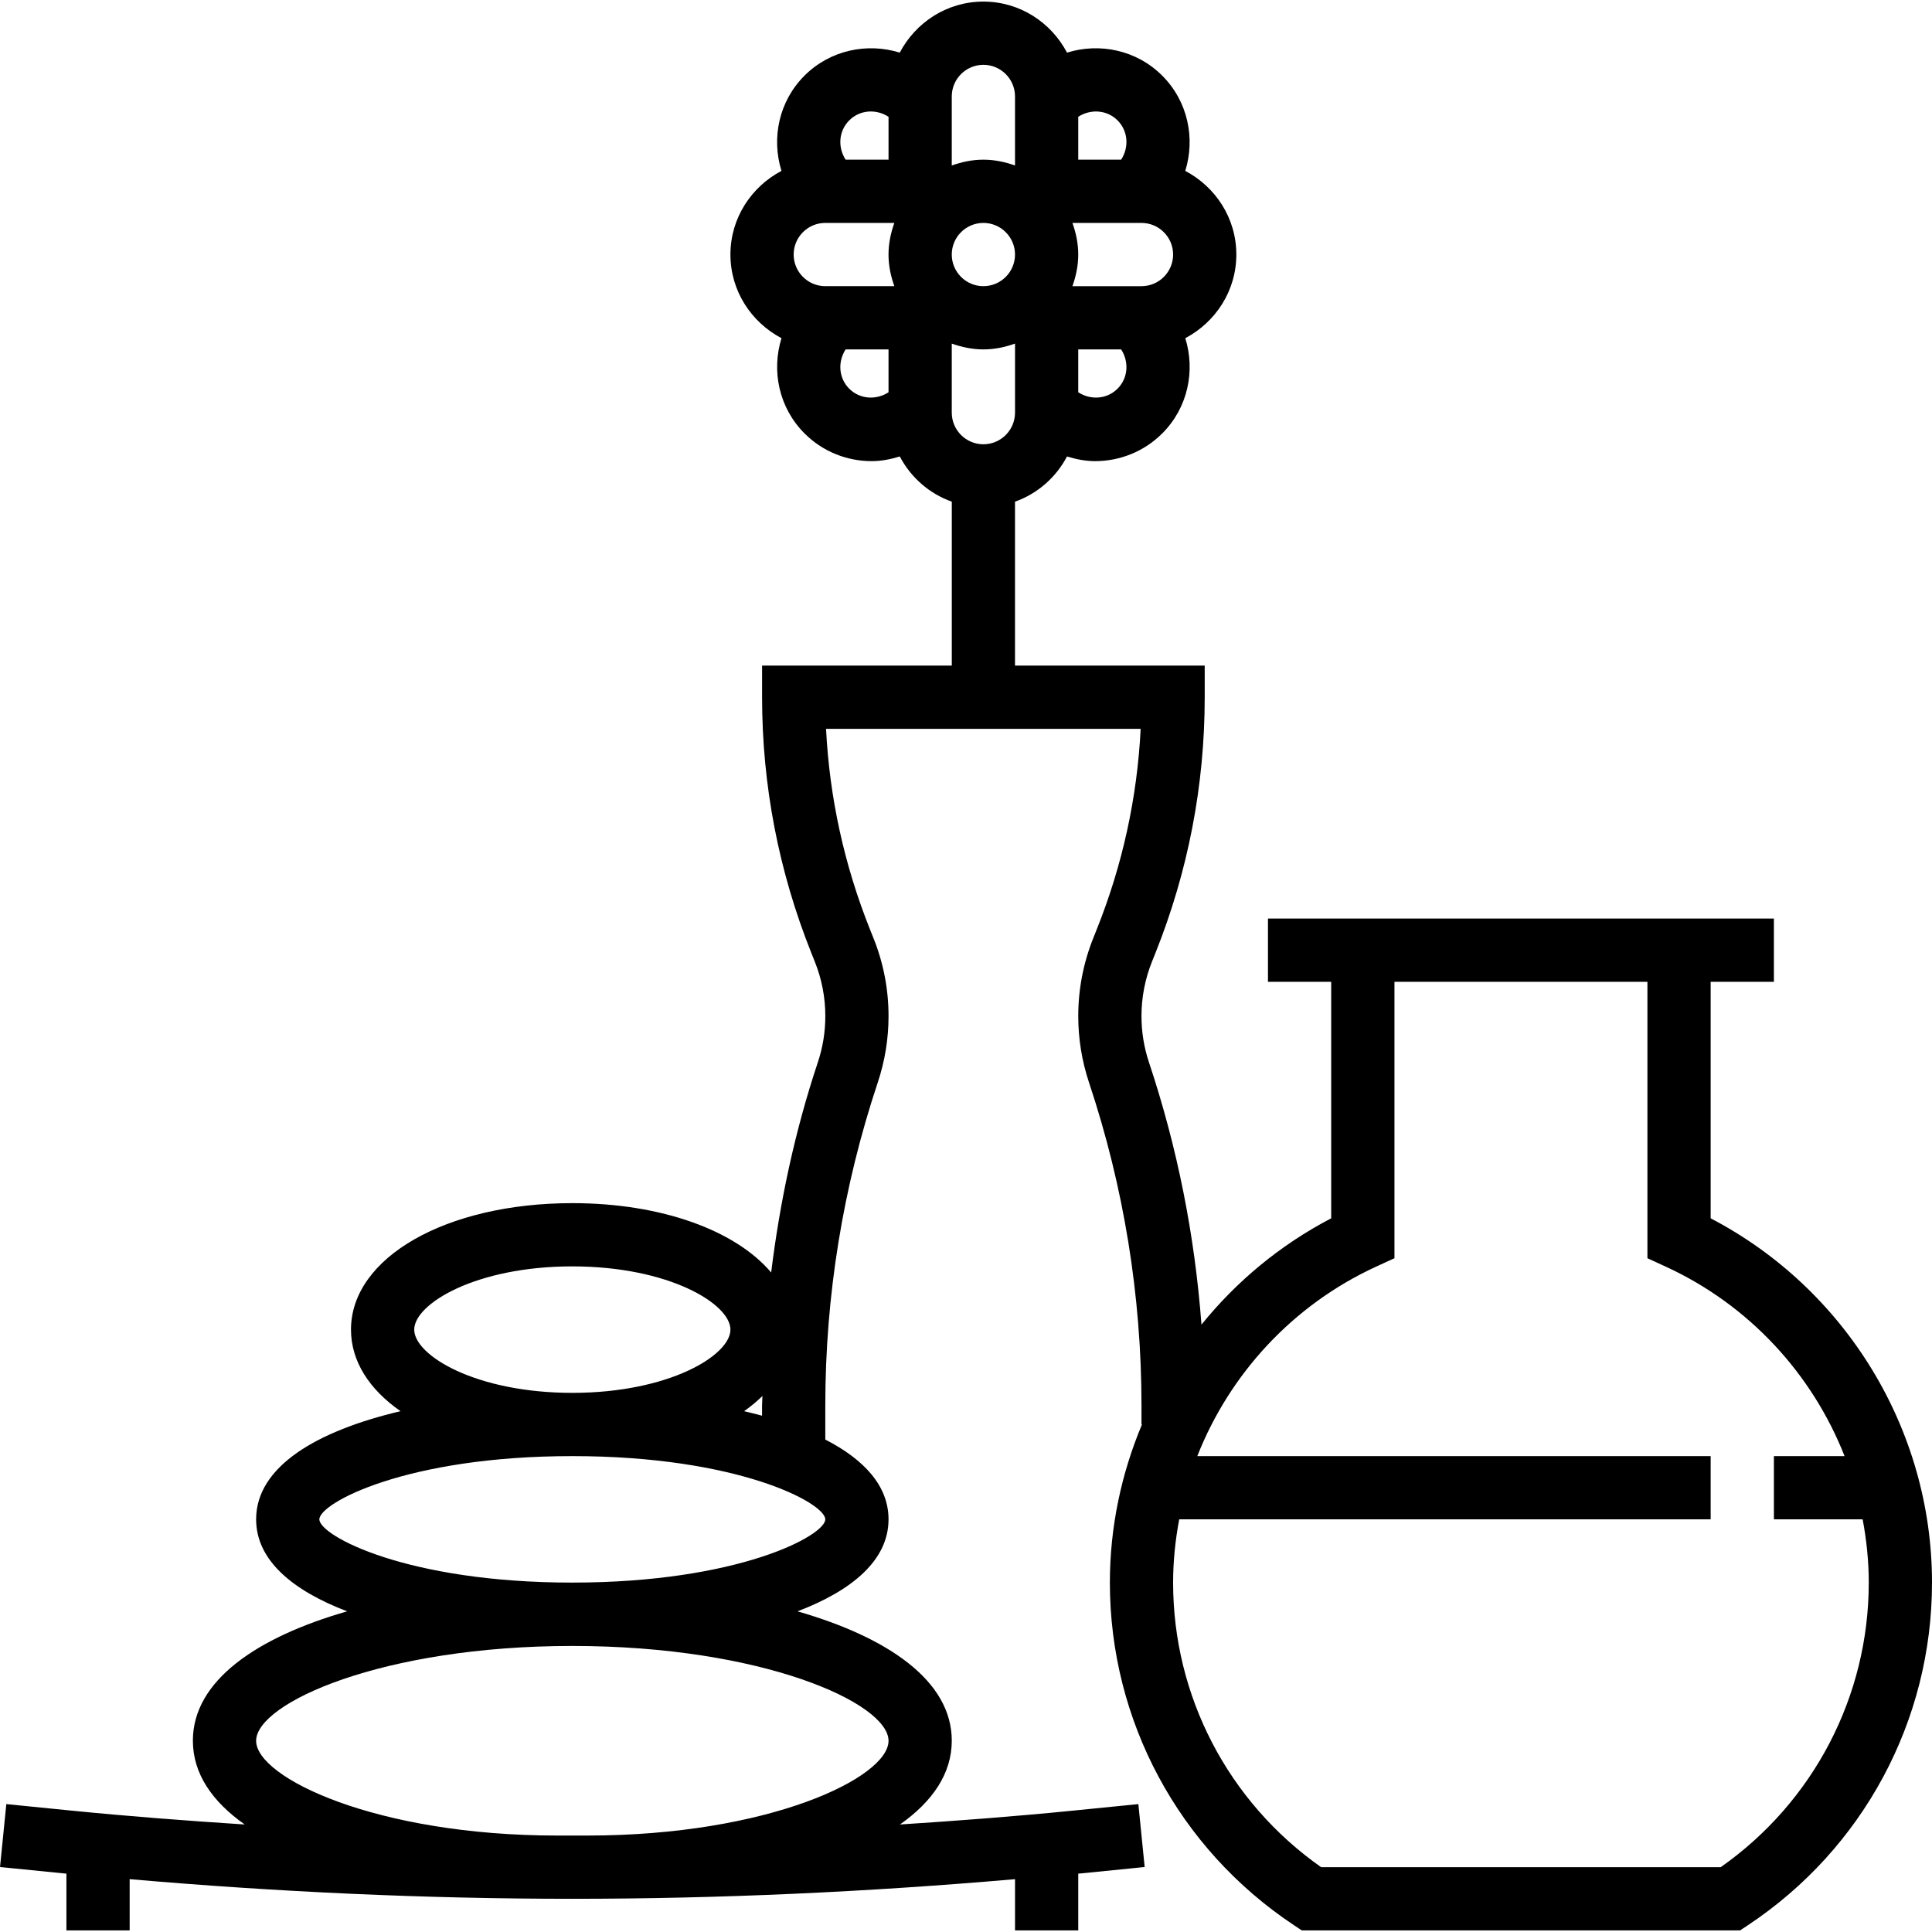
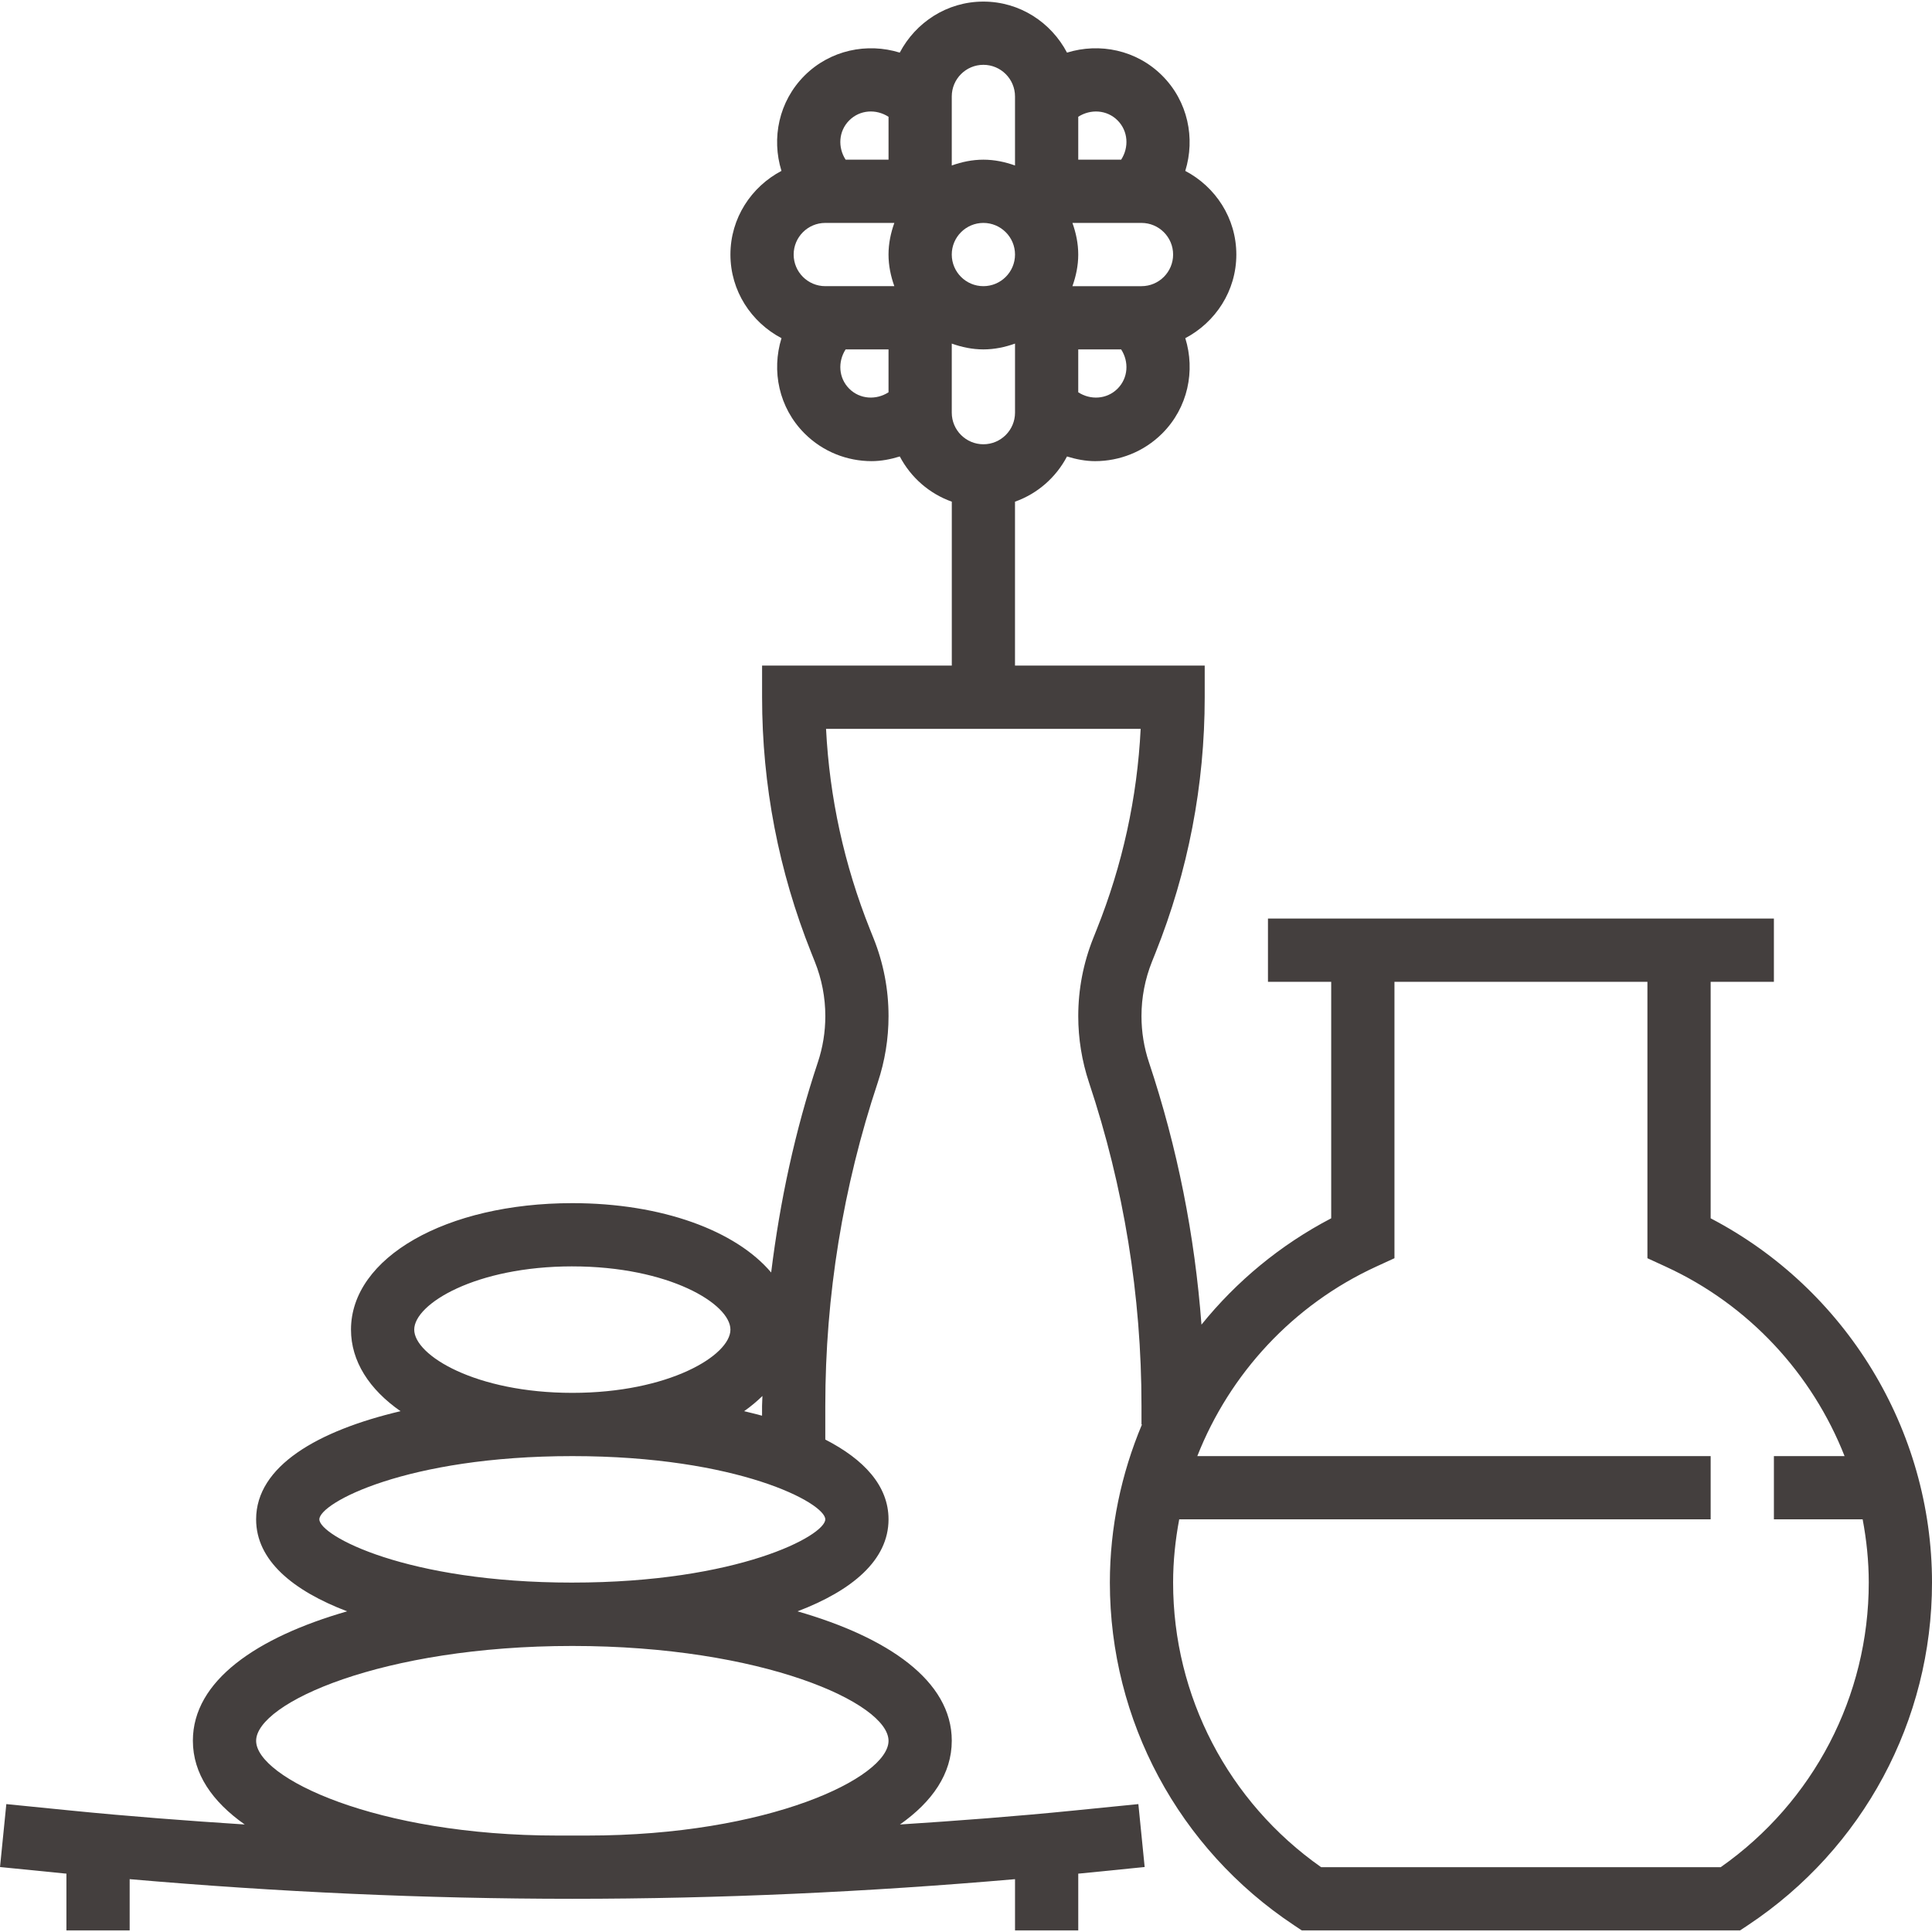
<svg xmlns="http://www.w3.org/2000/svg" viewBox="0 0 286.407 286.407">
-   <path d="M253.594 180.605v-35.058h9.375v-9.375h-75.001v9.375h9.375v35.058c-7.538 3.933-14.044 9.342-19.233 15.764-.99-13.215-3.567-26.242-7.777-38.865-.74-2.217-1.116-4.528-1.116-6.867 0-2.78.525-5.494 1.556-8.077l.52-1.297c4.842-12.112 7.298-24.867 7.298-37.903v-4.688h-28.124v-24.3c3.342-1.19 6.075-3.595 7.71-6.703 1.36.42 2.762.693 4.173.693 3.6-.005 7.204-1.373 9.946-4.11 3.82-3.82 4.917-9.292 3.417-14.12 4.472-2.358 7.566-6.998 7.566-12.398 0-5.4-3.095-10.045-7.57-12.398 1.5-4.833.402-10.303-3.418-14.123-3.816-3.816-9.286-4.908-14.114-3.412C155.82 3.325 151.18.236 145.78.236c-5.4 0-10.04 3.092-12.397 7.564-4.828-1.495-10.298-.398-14.12 3.412-3.82 3.82-4.916 9.29-3.416 14.12-4.472 2.36-7.566 7.002-7.566 12.402 0 5.4 3.095 10.04 7.57 12.398-1.5 4.833-.402 10.303 3.418 14.123 2.737 2.737 6.342 4.106 9.942 4.106 1.416 0 2.813-.27 4.177-.693 1.636 3.108 4.37 5.513 7.71 6.703v24.3h-28.124v4.688c0 13.036 2.456 25.79 7.298 37.903l.52 1.304c1.032 2.578 1.557 5.292 1.557 8.072 0 2.34-.375 4.65-1.116 6.867-3.383 10.148-5.61 20.573-6.913 31.134-5.24-6.197-16.18-10.28-29.475-10.28-18.708 0-32.813 8.063-32.813 18.75 0 4.688 2.718 8.873 7.344 12.09-12.263 2.89-21.408 8.14-21.408 16.035 0 6.07 5.428 10.56 13.49 13.636-13.382 3.853-22.865 10.28-22.865 19.177 0 4.894 2.88 9.038 7.684 12.422-8.616-.558-17.217-1.21-25.78-2.067l-9.56-.956-.934 9.33 9.563.955c.094.008.188.013.28.022v8.42h9.376v-7.6c21.79 1.895 43.808 2.912 65.624 2.912 21.816 0 43.833-1.017 65.625-2.91v7.597h9.374v-8.418c.094-.01.188-.014.28-.023l9.564-.957-.933-9.328-9.563.956c-8.564.86-17.166 1.51-25.78 2.068 4.804-3.384 7.682-7.528 7.682-12.422 0-8.897-9.483-15.323-22.866-19.177 8.062-3.076 13.49-7.567 13.49-13.637 0-4.97-3.636-8.883-9.374-11.83v-4.998c0-16.322 2.62-32.456 7.78-47.94 1.056-3.172 1.595-6.482 1.595-9.83 0-3.98-.75-7.865-2.228-11.554l-.52-1.297c-3.816-9.544-6-19.528-6.516-29.737h46.64c-.51 10.21-2.694 20.194-6.515 29.737l-.515 1.294c-1.472 3.694-2.222 7.58-2.222 11.56 0 3.346.54 6.655 1.594 9.833 5.16 15.478 7.78 31.613 7.78 47.934v2.766h.07c-3.07 7.313-4.757 15.253-4.757 23.438 0 20.452 10.195 39.436 27.277 50.78l1.177.783h64.97l1.176-.782c17.08-11.344 27.277-30.328 27.277-50.78 0-22.68-12.784-43.555-32.813-54.003zM165.67 57.62c-1.598 1.593-4.012 1.71-5.827.533v-6.356h6.36c1.178 1.82 1.056 4.233-.533 5.822zm-5.827-40.31c1.82-1.17 4.234-1.054 5.827.535 1.59 1.594 1.71 4.008.534 5.827h-6.36v-6.36zm-.862 15.737h10.238c2.583 0 4.688 2.1 4.688 4.688s-2.105 4.688-4.688 4.688H158.98c.526-1.472.863-3.037.863-4.688s-.337-3.216-.862-4.688zM125.893 17.85c1.594-1.598 4.008-1.716 5.827-.534v6.356h-6.362c-1.177-1.82-1.055-4.233.534-5.822zm5.827 40.302c-1.82 1.178-4.234 1.06-5.828-.53-1.59-1.593-1.71-4.007-.534-5.826h6.36v6.356zm.862-15.73H122.343c-2.583 0-4.688-2.1-4.688-4.688s2.105-4.688 4.688-4.688h10.237c-.525 1.472-.863 3.037-.863 4.688s.337 3.216.862 4.688zm-19.557 164.526c0 .487-.056.97-.056 1.458v1.462c-.864-.234-1.76-.454-2.66-.67 1.01-.703 1.9-1.462 2.715-2.25zm-28.18-19.214c14.306 0 23.437 5.555 23.437 9.375s-9.13 9.374-23.438 9.374-23.438-5.554-23.438-9.375c0-3.82 9.13-9.376 23.438-9.376zm46.874 70.332c0 5.452-17.748 14.044-44.687 14.044H82.65c-26.934 0-44.68-8.592-44.68-14.044 0-5.597 18.693-14.063 46.874-14.063 28.18 0 46.875 8.466 46.875 14.063zM84.843 234.61c-24.61 0-37.5-6.967-37.5-9.376s12.89-9.375 37.5-9.375 37.5 6.965 37.5 9.374-12.89 9.375-37.5 9.375zm56.25-210.938v-9.375c0-2.588 2.105-4.688 4.688-4.688s4.688 2.1 4.688 4.687v10.237c-1.472-.525-3.037-.862-4.688-.862s-3.216.337-4.688.862v-.862zm4.687 9.374c2.584 0 4.69 2.1 4.69 4.688s-2.106 4.688-4.69 4.688-4.687-2.1-4.687-4.688 2.105-4.688 4.688-4.688zm0 32.814c-2.582 0-4.687-2.1-4.687-4.688V50.935c1.472.525 3.037.862 4.688.862s3.217-.337 4.69-.862v10.237c0 2.588-2.106 4.688-4.69 4.688zm109.31 210.937h-59.242c-13.767-9.675-21.942-25.34-21.942-42.188 0-3.184.328-6.31.905-9.376h78.784v-9.375h-76.102c4.805-12.198 14.17-22.412 26.494-28.08l2.733-1.255v-40.978h37.5v40.978l2.732 1.256c12.328 5.668 21.69 15.882 26.494 28.08H262.97v9.374h13.157c.577 3.066.905 6.192.905 9.375 0 16.846-8.176 32.512-21.943 42.187z" />
+   <path fill="#443F3E" d="M253.594 180.605v-35.058h9.375v-9.375h-75.001v9.375h9.375v35.058c-7.538 3.933-14.044 9.342-19.233 15.764-.99-13.215-3.567-26.242-7.777-38.865-.74-2.217-1.116-4.528-1.116-6.867 0-2.78.525-5.494 1.556-8.077l.52-1.297c4.842-12.112 7.298-24.867 7.298-37.903v-4.688h-28.124v-24.3c3.342-1.19 6.075-3.595 7.71-6.703 1.36.42 2.762.693 4.173.693 3.6-.005 7.204-1.373 9.946-4.11 3.82-3.82 4.917-9.292 3.417-14.12 4.472-2.358 7.566-6.998 7.566-12.398 0-5.4-3.095-10.045-7.57-12.398 1.5-4.833.402-10.303-3.418-14.123-3.816-3.816-9.286-4.908-14.114-3.412C155.82 3.325 151.18.236 145.78.236c-5.4 0-10.04 3.092-12.397 7.564-4.828-1.495-10.298-.398-14.12 3.412-3.82 3.82-4.916 9.29-3.416 14.12-4.472 2.36-7.566 7.002-7.566 12.402 0 5.4 3.095 10.04 7.57 12.398-1.5 4.833-.402 10.303 3.418 14.123 2.737 2.737 6.342 4.106 9.942 4.106 1.416 0 2.813-.27 4.177-.693 1.636 3.108 4.37 5.513 7.71 6.703v24.3h-28.124v4.688c0 13.036 2.456 25.79 7.298 37.903l.52 1.304c1.032 2.578 1.557 5.292 1.557 8.072 0 2.34-.375 4.65-1.116 6.867-3.383 10.148-5.61 20.573-6.913 31.134-5.24-6.197-16.18-10.28-29.475-10.28-18.708 0-32.813 8.063-32.813 18.75 0 4.688 2.718 8.873 7.344 12.09-12.263 2.89-21.408 8.14-21.408 16.035 0 6.07 5.428 10.56 13.49 13.636-13.382 3.853-22.865 10.28-22.865 19.177 0 4.894 2.88 9.038 7.684 12.422-8.616-.558-17.217-1.21-25.78-2.067l-9.56-.956-.934 9.33 9.563.955c.094.008.188.013.28.022v8.42h9.376v-7.6c21.79 1.895 43.808 2.912 65.624 2.912 21.816 0 43.833-1.017 65.625-2.91v7.597h9.374v-8.418c.094-.01.188-.014.28-.023l9.564-.957-.933-9.328-9.563.956c-8.564.86-17.166 1.51-25.78 2.068 4.804-3.384 7.682-7.528 7.682-12.422 0-8.897-9.483-15.323-22.866-19.177 8.062-3.076 13.49-7.567 13.49-13.637 0-4.97-3.636-8.883-9.374-11.83v-4.998c0-16.322 2.62-32.456 7.78-47.94 1.056-3.172 1.595-6.482 1.595-9.83 0-3.98-.75-7.865-2.228-11.554l-.52-1.297c-3.816-9.544-6-19.528-6.516-29.737h46.64c-.51 10.21-2.694 20.194-6.515 29.737l-.515 1.294c-1.472 3.694-2.222 7.58-2.222 11.56 0 3.346.54 6.655 1.594 9.833 5.16 15.478 7.78 31.613 7.78 47.934v2.766h.07c-3.07 7.313-4.757 15.253-4.757 23.438 0 20.452 10.195 39.436 27.277 50.78l1.177.783h64.97l1.176-.782c17.08-11.344 27.277-30.328 27.277-50.78 0-22.68-12.784-43.555-32.813-54.003zM165.67 57.62c-1.598 1.593-4.012 1.71-5.827.533v-6.356h6.36c1.178 1.82 1.056 4.233-.533 5.822zm-5.827-40.31c1.82-1.17 4.234-1.054 5.827.535 1.59 1.594 1.71 4.008.534 5.827h-6.36v-6.36zm-.862 15.737h10.238c2.583 0 4.688 2.1 4.688 4.688s-2.105 4.688-4.688 4.688H158.98c.526-1.472.863-3.037.863-4.688s-.337-3.216-.862-4.688zM125.893 17.85c1.594-1.598 4.008-1.716 5.827-.534v6.356h-6.362c-1.177-1.82-1.055-4.233.534-5.822zm5.827 40.302c-1.82 1.178-4.234 1.06-5.828-.53-1.59-1.593-1.71-4.007-.534-5.826h6.36v6.356zm.862-15.73H122.343c-2.583 0-4.688-2.1-4.688-4.688s2.105-4.688 4.688-4.688h10.237c-.525 1.472-.863 3.037-.863 4.688s.337 3.216.862 4.688zm-19.557 164.526c0 .487-.056.97-.056 1.458v1.462c-.864-.234-1.76-.454-2.66-.67 1.01-.703 1.9-1.462 2.715-2.25zm-28.18-19.214c14.306 0 23.437 5.555 23.437 9.375s-9.13 9.374-23.438 9.374-23.438-5.554-23.438-9.375c0-3.82 9.13-9.376 23.438-9.376zm46.874 70.332c0 5.452-17.748 14.044-44.687 14.044H82.65c-26.934 0-44.68-8.592-44.68-14.044 0-5.597 18.693-14.063 46.874-14.063 28.18 0 46.875 8.466 46.875 14.063zM84.843 234.61c-24.61 0-37.5-6.967-37.5-9.376s12.89-9.375 37.5-9.375 37.5 6.965 37.5 9.374-12.89 9.375-37.5 9.375zm56.25-210.938v-9.375c0-2.588 2.105-4.688 4.688-4.688s4.688 2.1 4.688 4.687v10.237c-1.472-.525-3.037-.862-4.688-.862s-3.216.337-4.688.862v-.862zm4.687 9.374c2.584 0 4.69 2.1 4.69 4.688s-2.106 4.688-4.69 4.688-4.687-2.1-4.687-4.688 2.105-4.688 4.688-4.688zm0 32.814c-2.582 0-4.687-2.1-4.687-4.688V50.935c1.472.525 3.037.862 4.688.862s3.217-.337 4.69-.862v10.237c0 2.588-2.106 4.688-4.69 4.688zm109.31 210.937h-59.242c-13.767-9.675-21.942-25.34-21.942-42.188 0-3.184.328-6.31.905-9.376h78.784v-9.375h-76.102c4.805-12.198 14.17-22.412 26.494-28.08l2.733-1.255v-40.978h37.5v40.978l2.732 1.256c12.328 5.668 21.69 15.882 26.494 28.08H262.97v9.374h13.157c.577 3.066.905 6.192.905 9.375 0 16.846-8.176 32.512-21.943 42.187z" />
</svg>
